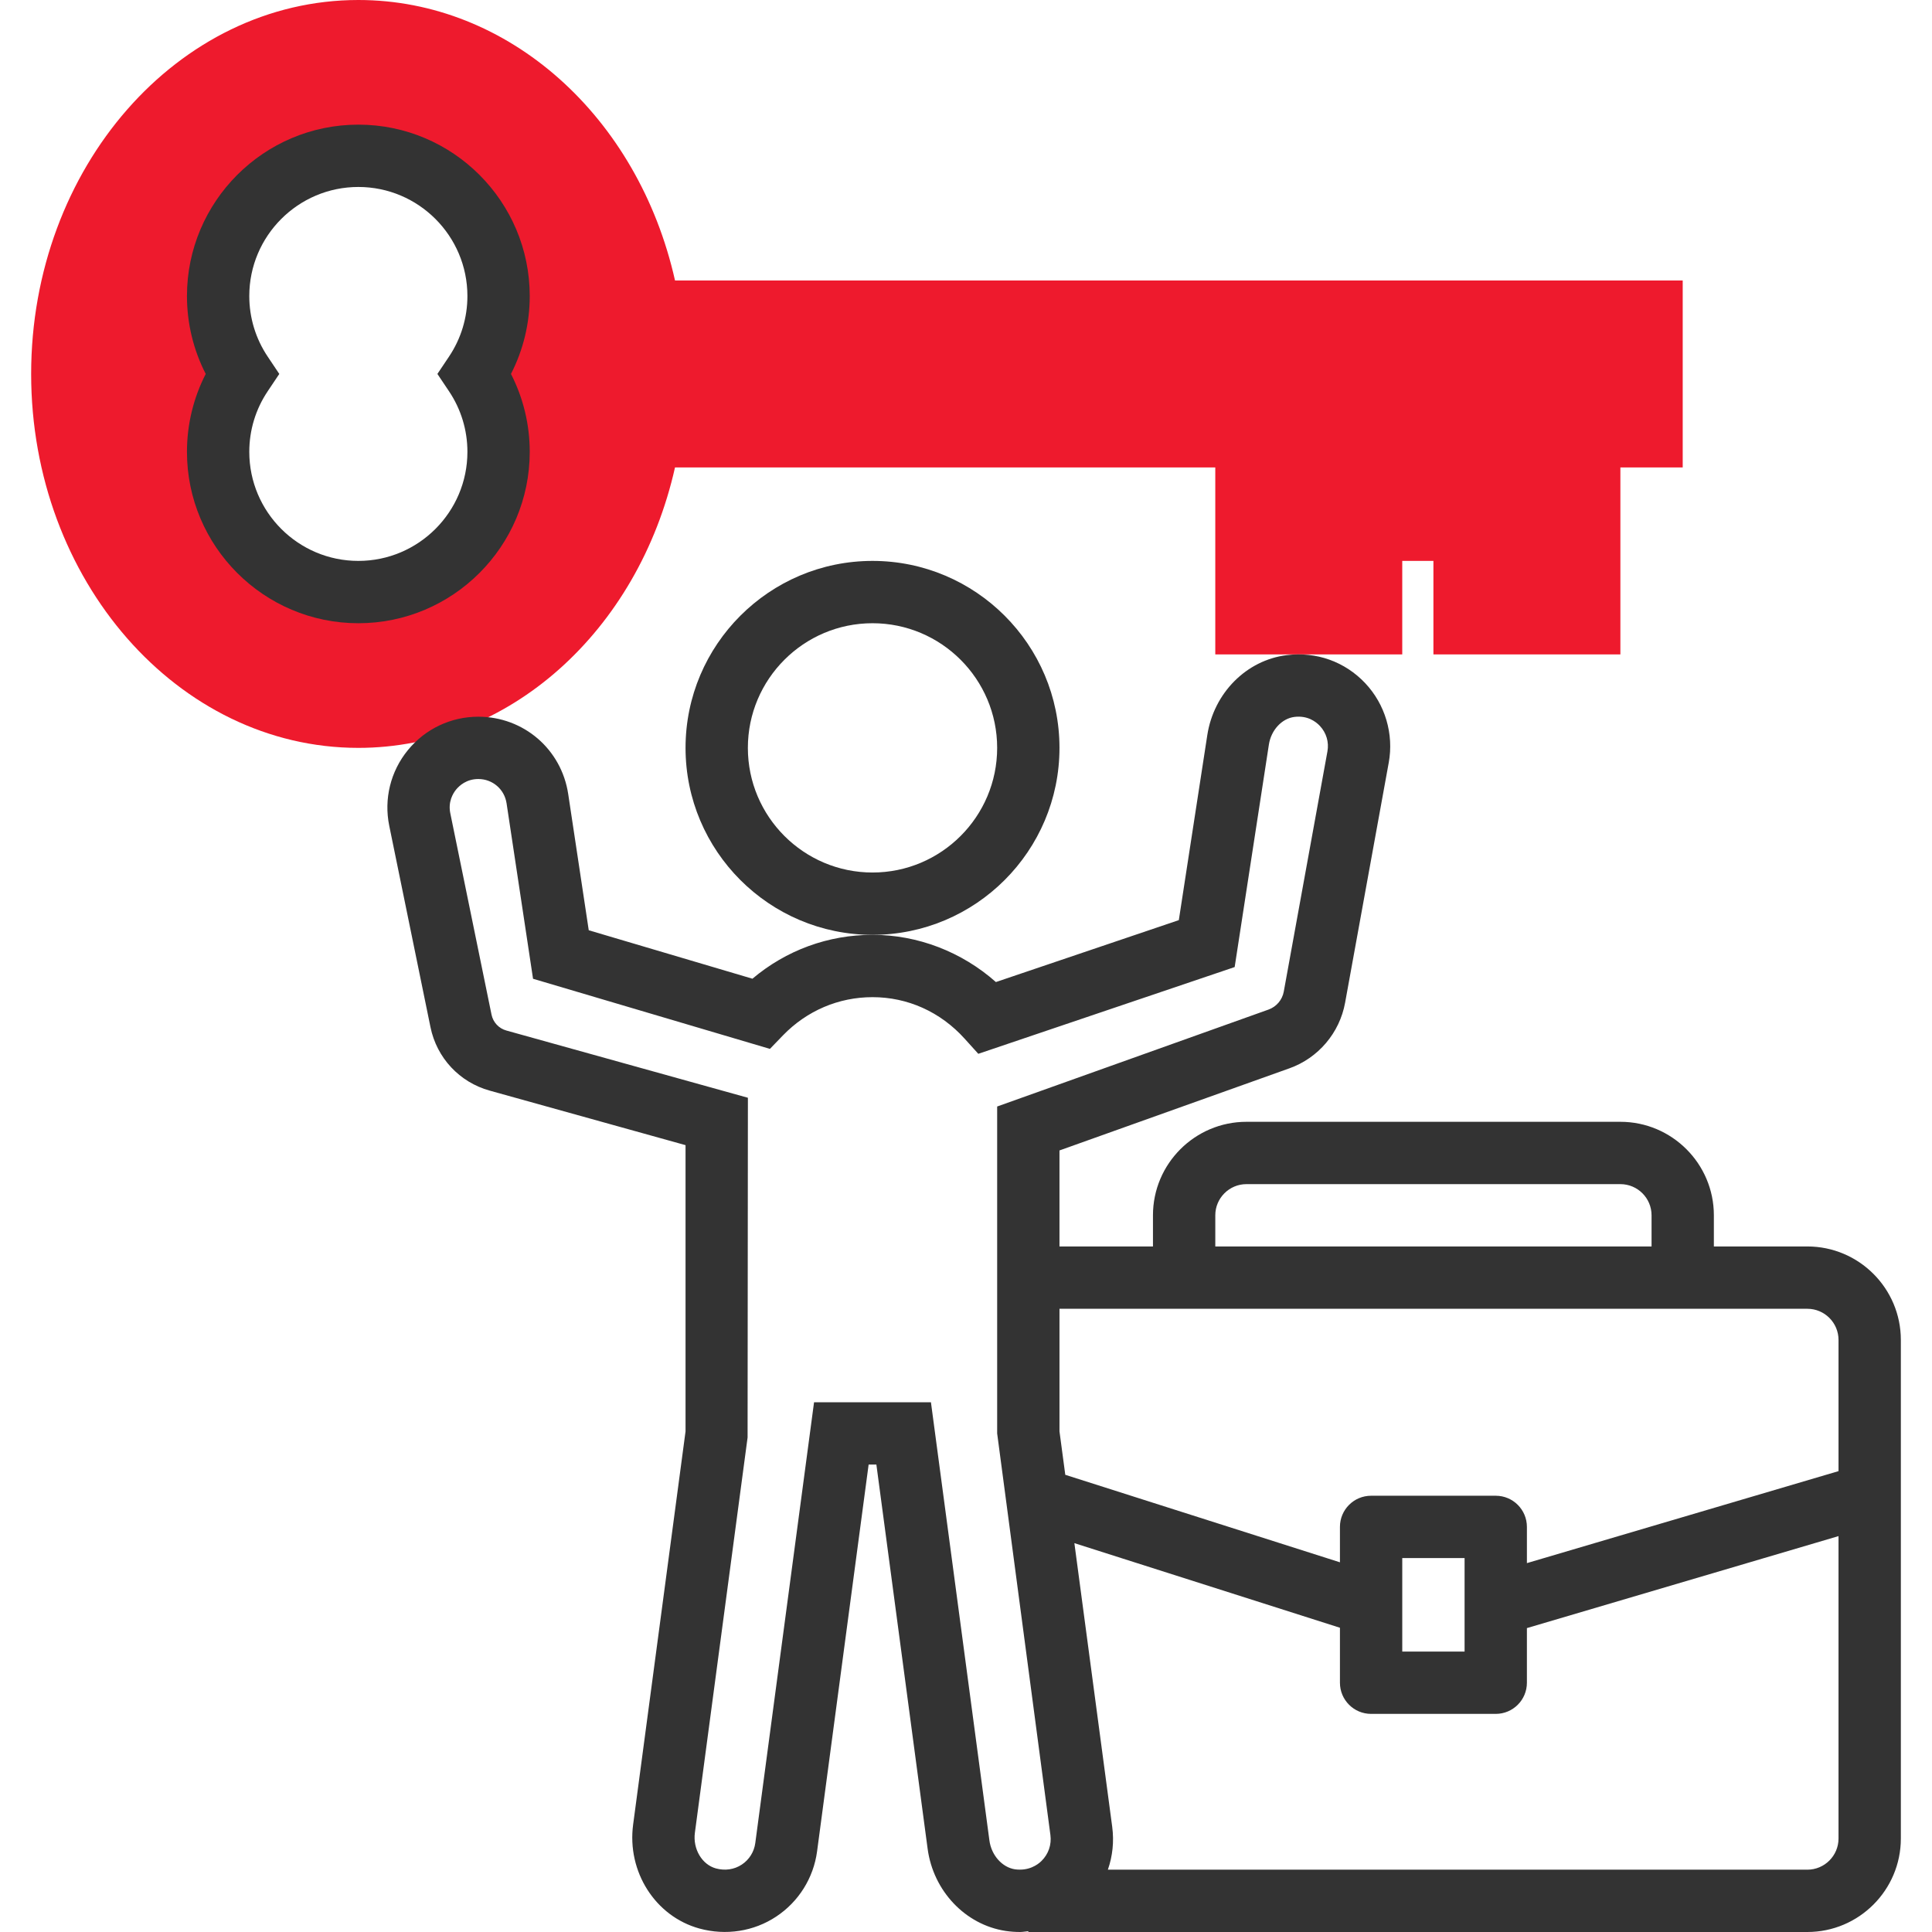
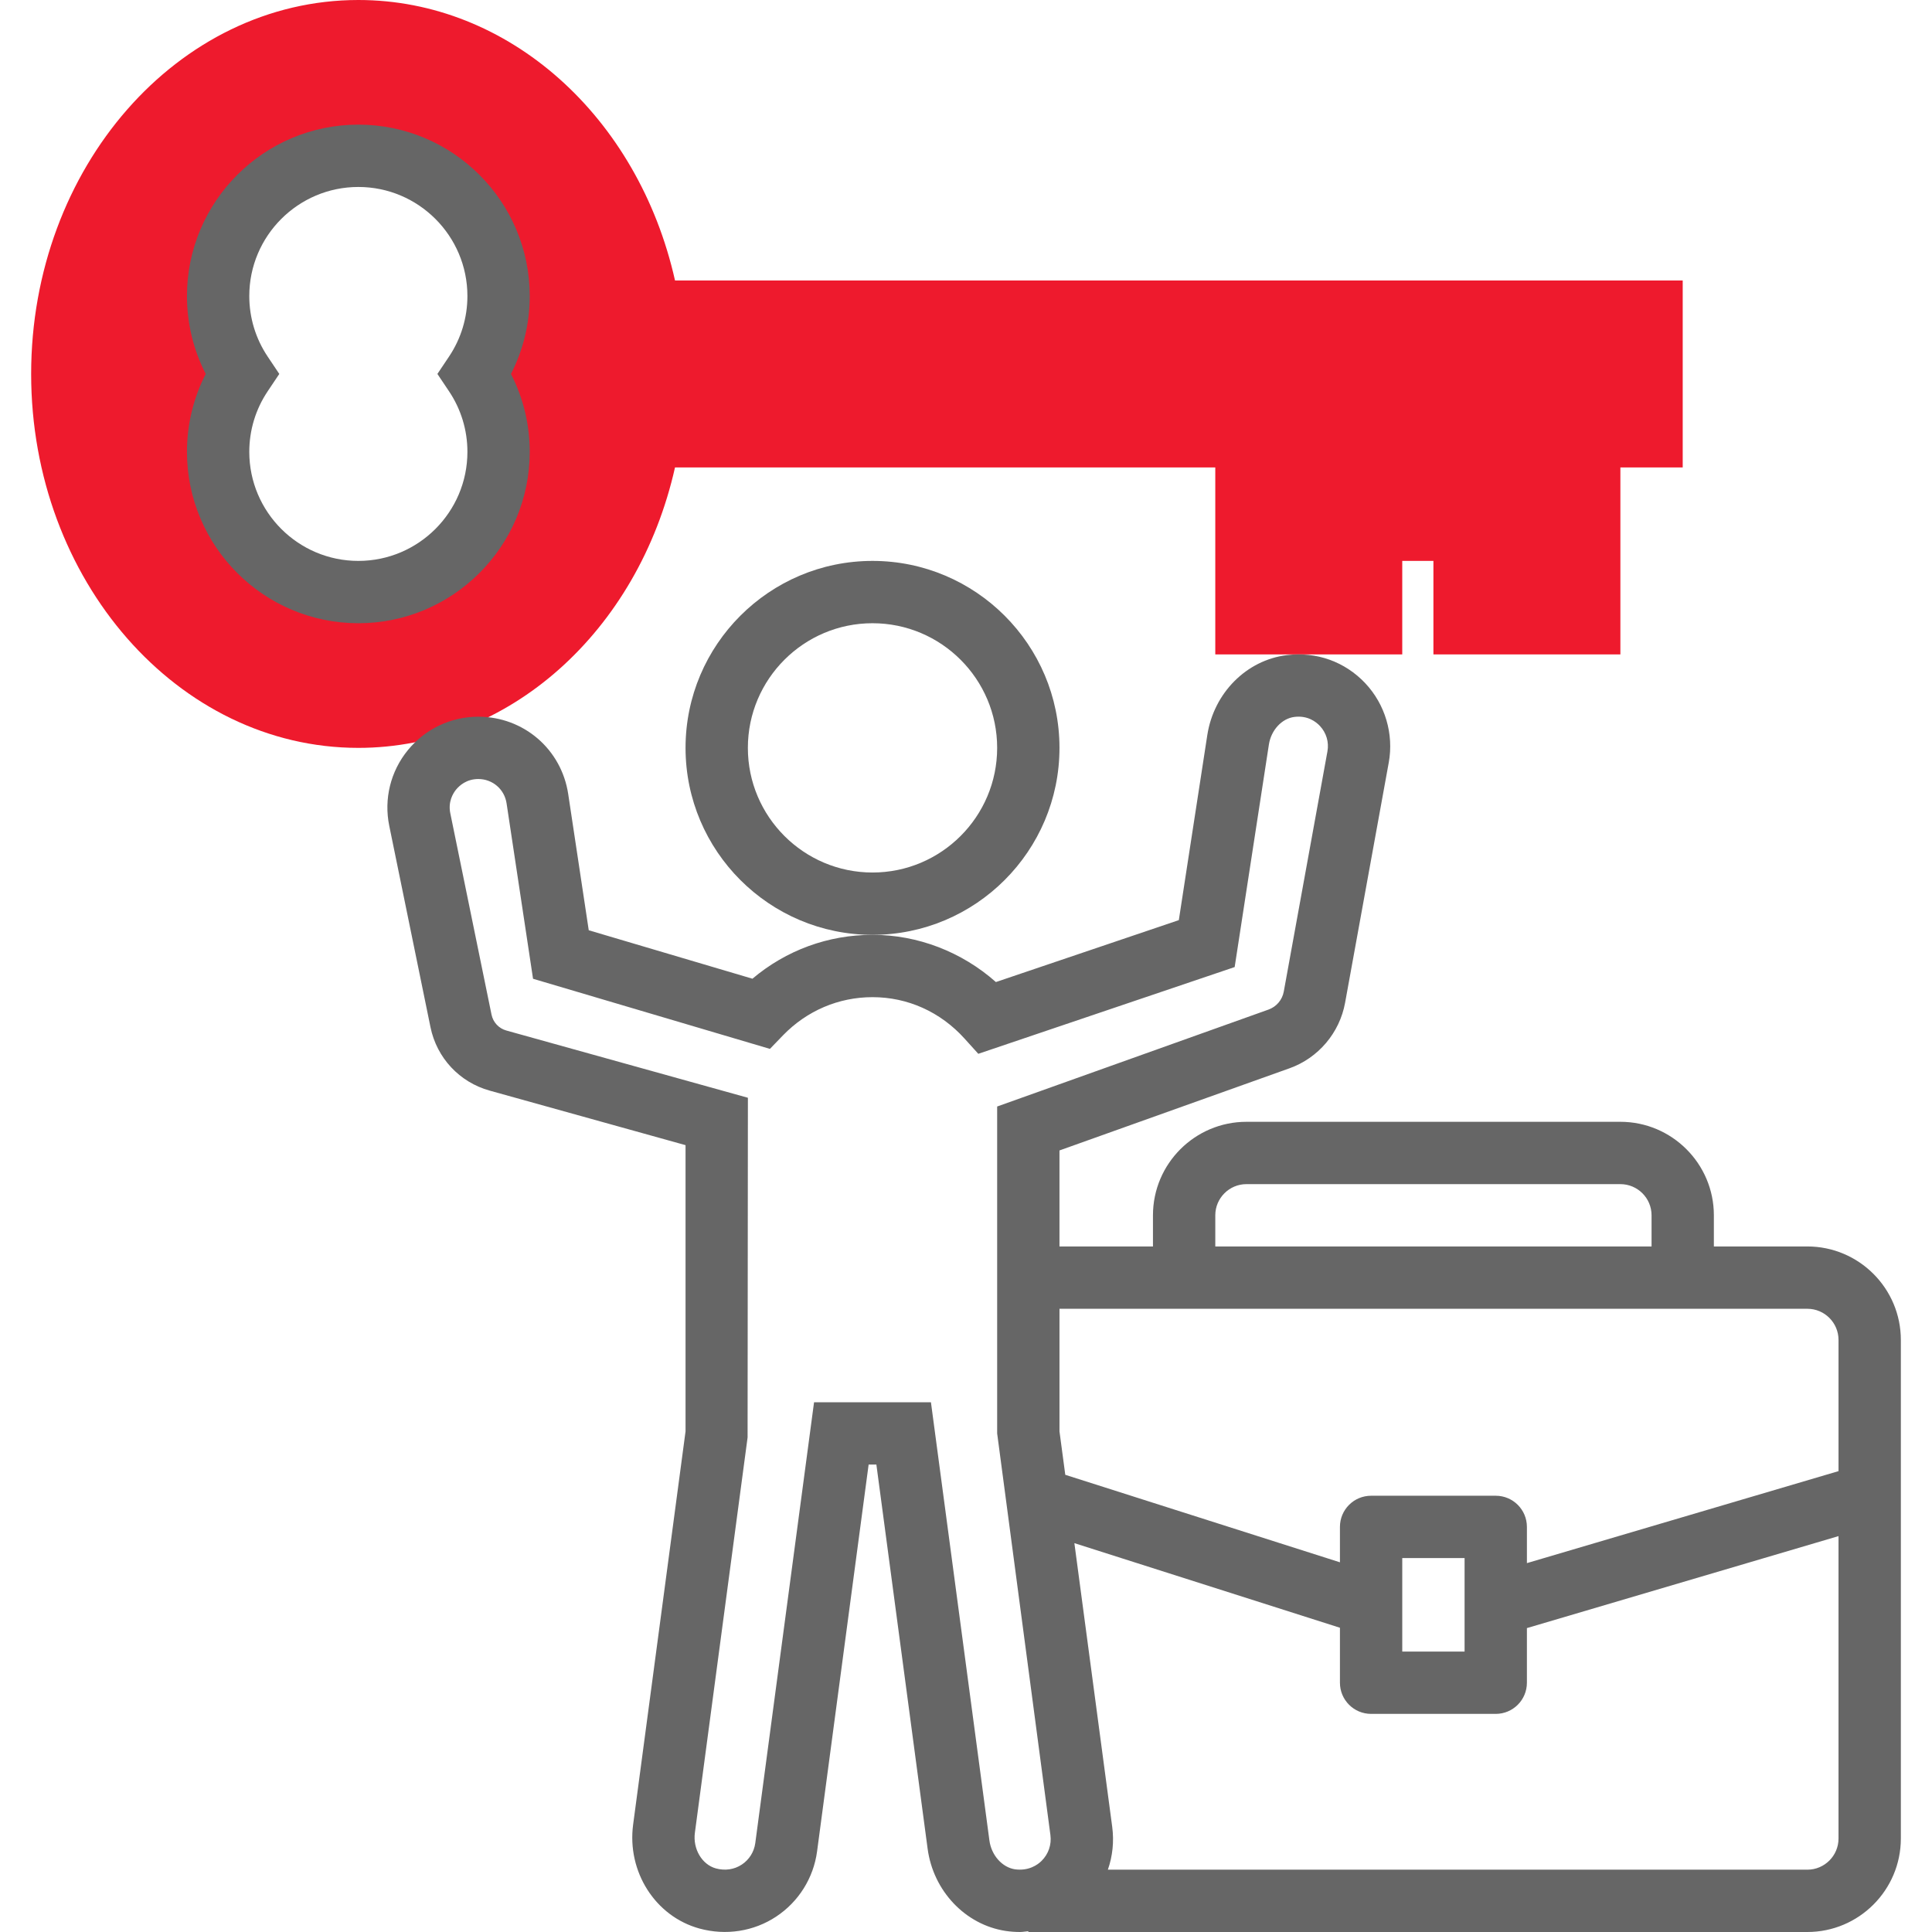
<svg xmlns="http://www.w3.org/2000/svg" version="1.1" id="Layer_1" x="0px" y="0px" viewBox="0 0 290.624 290.624" style="enable-background:new 0 0 290.624 290.624;" xml:space="preserve" width="512px" height="512px" class="">
  <g>
    <g>
      <g>
        <path style="fill:#EE1A2D" d="M101.54,42.188C96.004,17.513,76.508,0,53.905,0C26.764,0,4.686,25.233,4.686,56.25    s22.078,56.25,49.219,56.25c22.603,0,42.099-17.512,47.634-42.188h81.272v28.125h28.125V84.375h4.688v14.063h28.125V70.313h9.375    V42.188H101.54z M74.999,67.969c0,11.648-9.445,21.094-21.094,21.094s-21.094-9.445-21.094-21.094    c0-4.336,1.317-8.367,3.563-11.719c-2.245-3.352-3.563-7.383-3.563-11.719c0-11.648,9.445-21.094,21.094-21.094    s21.094,9.446,21.094,21.094c0,4.336-1.317,8.367-3.563,11.719C73.682,59.602,74.999,63.633,74.999,67.969z" data-original="#F9BA48" class="active-path" data-old_color="#ee1a2d" />
-         <path style="fill:#333333" d="M159.374,112.5c0-15.511-12.614-28.125-28.125-28.125s-28.125,12.614-28.125,28.125    s12.614,28.125,28.125,28.125S159.374,128.011,159.374,112.5z M131.249,131.25c-10.341,0-18.75-8.409-18.75-18.75    s8.409-18.75,18.75-18.75s18.75,8.409,18.75,18.75S141.59,131.25,131.249,131.25z" data-original="#333333" class="" />
-         <path style="fill:#333333" d="M79.686,67.969c0-4.106-0.97-8.105-2.822-11.719c1.852-3.614,2.822-7.612,2.822-11.719    c0-14.212-11.564-25.781-25.781-25.781S28.124,30.319,28.124,44.531c0,4.106,0.97,8.105,2.822,11.719    c-1.852,3.614-2.822,7.612-2.822,11.719c0,14.213,11.564,25.781,25.781,25.781S79.686,82.181,79.686,67.969z M67.546,58.861    c1.809,2.7,2.766,5.85,2.766,9.108c0,9.047-7.359,16.406-16.406,16.406s-16.407-7.359-16.407-16.406    c0-3.258,0.956-6.408,2.766-9.108l1.748-2.611l-1.748-2.611c-1.809-2.7-2.766-5.85-2.766-9.108    c0-9.047,7.359-16.406,16.406-16.406s16.406,7.359,16.406,16.406c0,3.258-0.956,6.408-2.766,9.108l-1.748,2.611L67.546,58.861z" data-original="#333333" class="" />
-         <path style="fill:#333333" d="M271.874,187.5h-14.063v-4.688c0-7.753-6.309-14.063-14.063-14.063h-56.249    c-7.753,0-14.063,6.309-14.063,14.063v4.688h-14.063v-14.442l34.584-12.352c4.345-1.547,7.556-5.33,8.381-9.867l6.567-36.127    c0.783-4.303-0.544-8.77-3.548-11.953c-3.047-3.225-7.331-4.763-11.789-4.209c-6.066,0.745-10.983,5.695-11.958,12.028    l-4.284,27.834l-27.516,9.314c-5.128-4.542-11.738-7.102-18.563-7.102c-6.684,0-12.994,2.325-18.061,6.6l-24.623-7.289    l-3.089-20.489c-1.017-6.741-6.703-11.634-13.523-11.634c-4.125,0-7.992,1.838-10.598,5.03s-3.628,7.345-2.798,11.386    l6.202,30.291c0.947,4.617,4.359,8.278,8.906,9.539l29.461,8.203v43.055l-7.884,59.142c-0.947,7.097,3.338,13.819,9.966,15.642    c3.98,1.092,8.184,0.441,11.555-1.795c3.375-2.231,5.616-5.808,6.15-9.816l7.753-58.177h1.167l7.706,57.773    c0.848,6.37,5.677,11.456,11.742,12.38c0.727,0.108,1.453,0.159,2.175,0.159c0.417,0,0.82-0.084,1.233-0.117v0.117h117.188    c7.753,0,14.063-6.309,14.063-14.063v-75C285.937,193.809,279.627,187.5,271.874,187.5z M182.812,182.813    c0-2.587,2.105-4.688,4.688-4.688h56.25c2.583,0,4.688,2.1,4.688,4.688v4.688h-65.625v-4.688H182.812z M173.437,196.875h9.375    h65.625h9.375h14.063c2.583,0,4.688,2.1,4.688,4.688v19.734l-46.875,13.837v-5.447c0-2.592-2.1-4.688-4.688-4.688h-18.75    c-2.587,0-4.688,2.095-4.688,4.688v5.325l-41.316-13.163l-0.872-6.534v-18.441L173.437,196.875L173.437,196.875z M220.312,234.375    v14.063h-9.375v-14.063H220.312z M152.68,281.194c-1.936-0.295-3.553-2.119-3.848-4.345l-8.794-65.911h-17.583l-8.841,66.314    c-0.178,1.317-0.914,2.498-2.03,3.23c-1.13,0.75-2.513,0.952-3.895,0.577c-2.095-0.577-3.488-2.934-3.159-5.372l7.927-59.452    l0.047-51.103L76.18,155.02c-1.144-0.314-2.002-1.233-2.241-2.391l-6.202-30.291c-0.356-1.734,0.398-2.986,0.881-3.577    c0.483-0.581,1.556-1.575,3.333-1.575c2.147,0,3.933,1.537,4.252,3.661l3.98,26.386l35.634,10.547l1.973-2.044    c3.586-3.698,8.363-5.737,13.458-5.737c5.297,0,10.219,2.217,13.852,6.239l2.063,2.283l38.564-13.05l5.147-33.469    c0.333-2.175,1.95-3.923,3.839-4.158c2.006-0.248,3.253,0.741,3.825,1.345c0.98,1.041,1.397,2.442,1.144,3.839l-6.567,36.127    c-0.225,1.252-1.106,2.287-2.306,2.714l-40.81,14.579v49.177l8.011,60.413c0.192,1.453-0.295,2.869-1.341,3.9    C156.06,280.542,154.715,281.47,152.68,281.194z M271.874,281.25h-105.22c0.708-2.034,0.947-4.228,0.652-6.45l-5.691-42.67    l39.947,12.727v8.269c0,2.592,2.1,4.688,4.688,4.688h18.749c2.587,0,4.688-2.095,4.688-4.688v-8.217l46.875-13.837v45.492    C276.562,279.15,274.457,281.25,271.874,281.25z" data-original="#333333" class="" />
+         <path style="fill:#666666" d="M159.374,112.5c0-15.511-12.614-28.125-28.125-28.125s-28.125,12.614-28.125,28.125    s12.614,28.125,28.125,28.125S159.374,128.011,159.374,112.5z M131.249,131.25c-10.341,0-18.75-8.409-18.75-18.75    s8.409-18.75,18.75-18.75s18.75,8.409,18.75,18.75S141.59,131.25,131.249,131.25z" data-original="#666666" class="" />
+         <path style="fill:#666666" d="M79.686,67.969c0-4.106-0.97-8.105-2.822-11.719c1.852-3.614,2.822-7.612,2.822-11.719    c0-14.212-11.564-25.781-25.781-25.781S28.124,30.319,28.124,44.531c0,4.106,0.97,8.105,2.822,11.719    c-1.852,3.614-2.822,7.612-2.822,11.719c0,14.213,11.564,25.781,25.781,25.781S79.686,82.181,79.686,67.969z M67.546,58.861    c1.809,2.7,2.766,5.85,2.766,9.108c0,9.047-7.359,16.406-16.406,16.406s-16.407-7.359-16.407-16.406    c0-3.258,0.956-6.408,2.766-9.108l1.748-2.611l-1.748-2.611c-1.809-2.7-2.766-5.85-2.766-9.108    c0-9.047,7.359-16.406,16.406-16.406s16.406,7.359,16.406,16.406c0,3.258-0.956,6.408-2.766,9.108l-1.748,2.611L67.546,58.861z" data-original="#666666" class="" />
+         <path style="fill:#666666" d="M271.874,187.5h-14.063v-4.688c0-7.753-6.309-14.063-14.063-14.063h-56.249    c-7.753,0-14.063,6.309-14.063,14.063v4.688h-14.063v-14.442l34.584-12.352c4.345-1.547,7.556-5.33,8.381-9.867l6.567-36.127    c0.783-4.303-0.544-8.77-3.548-11.953c-3.047-3.225-7.331-4.763-11.789-4.209c-6.066,0.745-10.983,5.695-11.958,12.028    l-4.284,27.834l-27.516,9.314c-5.128-4.542-11.738-7.102-18.563-7.102c-6.684,0-12.994,2.325-18.061,6.6l-24.623-7.289    l-3.089-20.489c-1.017-6.741-6.703-11.634-13.523-11.634c-4.125,0-7.992,1.838-10.598,5.03s-3.628,7.345-2.798,11.386    l6.202,30.291c0.947,4.617,4.359,8.278,8.906,9.539l29.461,8.203v43.055l-7.884,59.142c-0.947,7.097,3.338,13.819,9.966,15.642    c3.98,1.092,8.184,0.441,11.555-1.795c3.375-2.231,5.616-5.808,6.15-9.816l7.753-58.177h1.167l7.706,57.773    c0.848,6.37,5.677,11.456,11.742,12.38c0.727,0.108,1.453,0.159,2.175,0.159c0.417,0,0.82-0.084,1.233-0.117v0.117h117.188    c7.753,0,14.063-6.309,14.063-14.063v-75C285.937,193.809,279.627,187.5,271.874,187.5z M182.812,182.813    c0-2.587,2.105-4.688,4.688-4.688h56.25c2.583,0,4.688,2.1,4.688,4.688v4.688h-65.625v-4.688H182.812z M173.437,196.875h9.375    h65.625h9.375h14.063c2.583,0,4.688,2.1,4.688,4.688v19.734l-46.875,13.837v-5.447c0-2.592-2.1-4.688-4.688-4.688h-18.75    c-2.587,0-4.688,2.095-4.688,4.688v5.325l-41.316-13.163l-0.872-6.534v-18.441L173.437,196.875L173.437,196.875z M220.312,234.375    v14.063h-9.375v-14.063H220.312z M152.68,281.194c-1.936-0.295-3.553-2.119-3.848-4.345l-8.794-65.911h-17.583l-8.841,66.314    c-0.178,1.317-0.914,2.498-2.03,3.23c-1.13,0.75-2.513,0.952-3.895,0.577c-2.095-0.577-3.488-2.934-3.159-5.372l7.927-59.452    l0.047-51.103L76.18,155.02c-1.144-0.314-2.002-1.233-2.241-2.391l-6.202-30.291c-0.356-1.734,0.398-2.986,0.881-3.577    c0.483-0.581,1.556-1.575,3.333-1.575c2.147,0,3.933,1.537,4.252,3.661l3.98,26.386l35.634,10.547l1.973-2.044    c3.586-3.698,8.363-5.737,13.458-5.737c5.297,0,10.219,2.217,13.852,6.239l2.063,2.283l38.564-13.05l5.147-33.469    c0.333-2.175,1.95-3.923,3.839-4.158c2.006-0.248,3.253,0.741,3.825,1.345c0.98,1.041,1.397,2.442,1.144,3.839l-6.567,36.127    c-0.225,1.252-1.106,2.287-2.306,2.714l-40.81,14.579v49.177l8.011,60.413c0.192,1.453-0.295,2.869-1.341,3.9    C156.06,280.542,154.715,281.47,152.68,281.194z M271.874,281.25h-105.22c0.708-2.034,0.947-4.228,0.652-6.45l-5.691-42.67    l39.947,12.727v8.269c0,2.592,2.1,4.688,4.688,4.688h18.749c2.587,0,4.688-2.095,4.688-4.688v-8.217l46.875-13.837v45.492    C276.562,279.15,274.457,281.25,271.874,281.25z" data-original="#666666" class="" />
      </g>
    </g>
  </g>
</svg>
